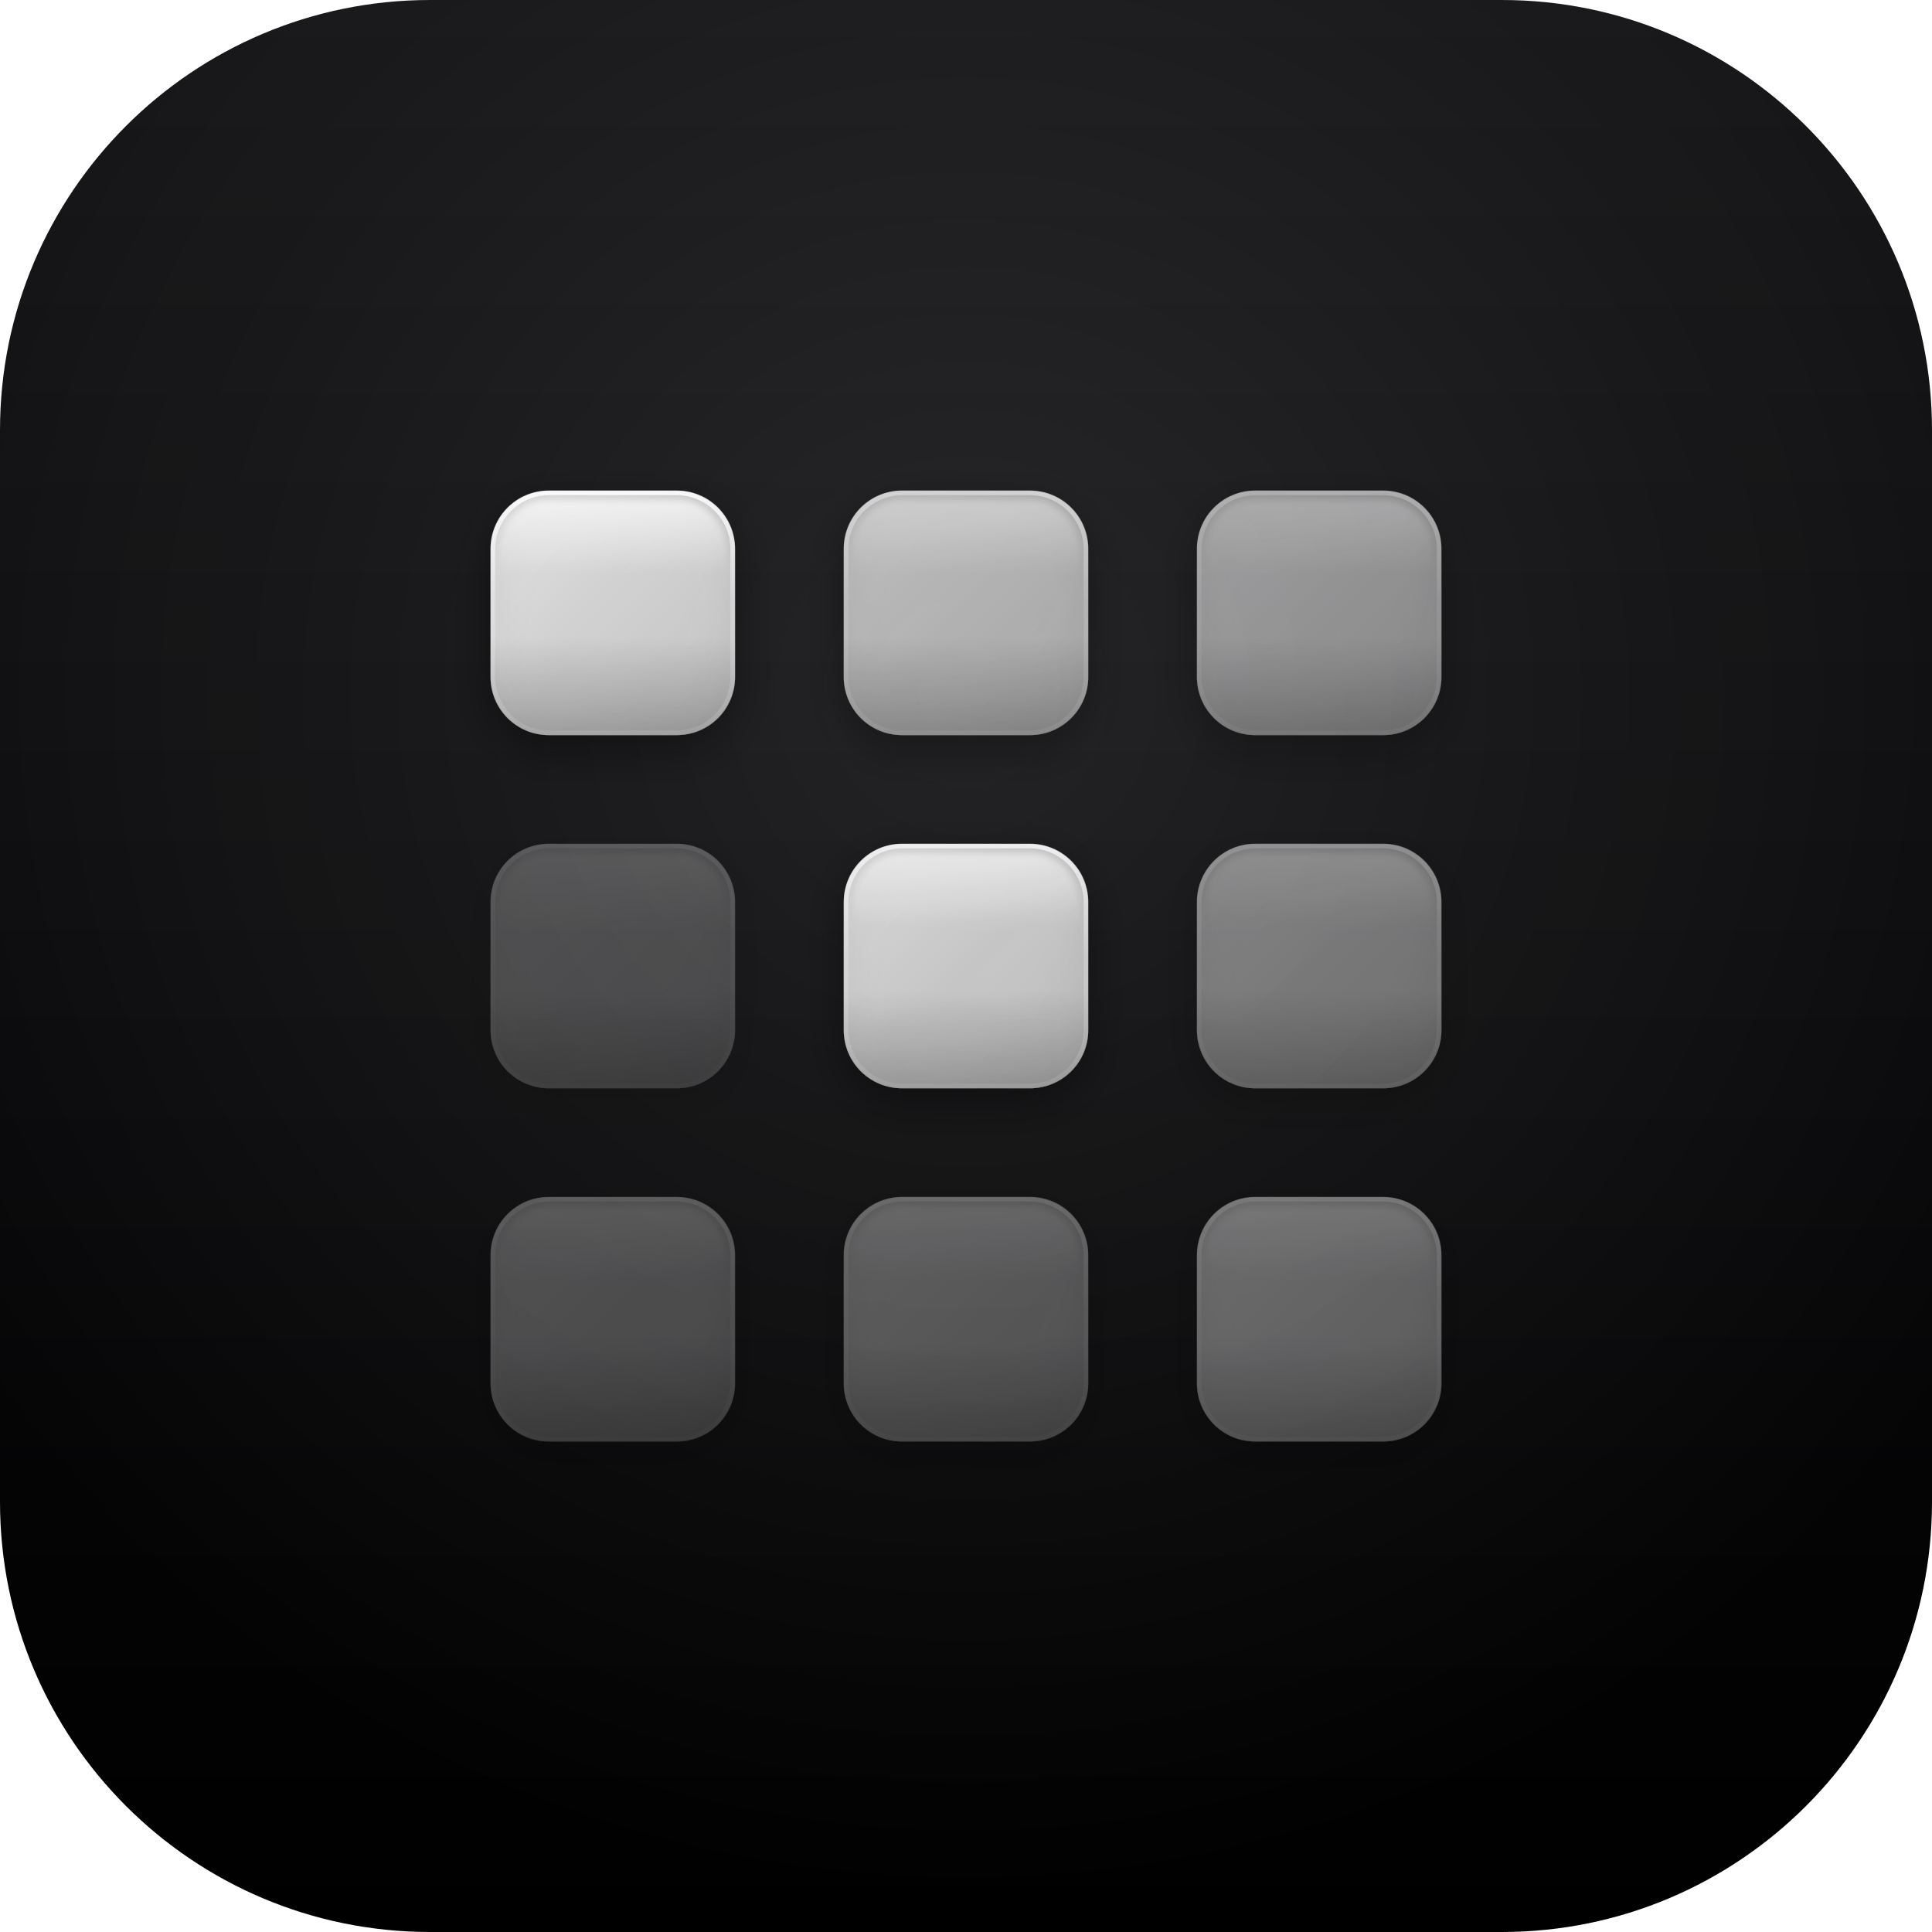
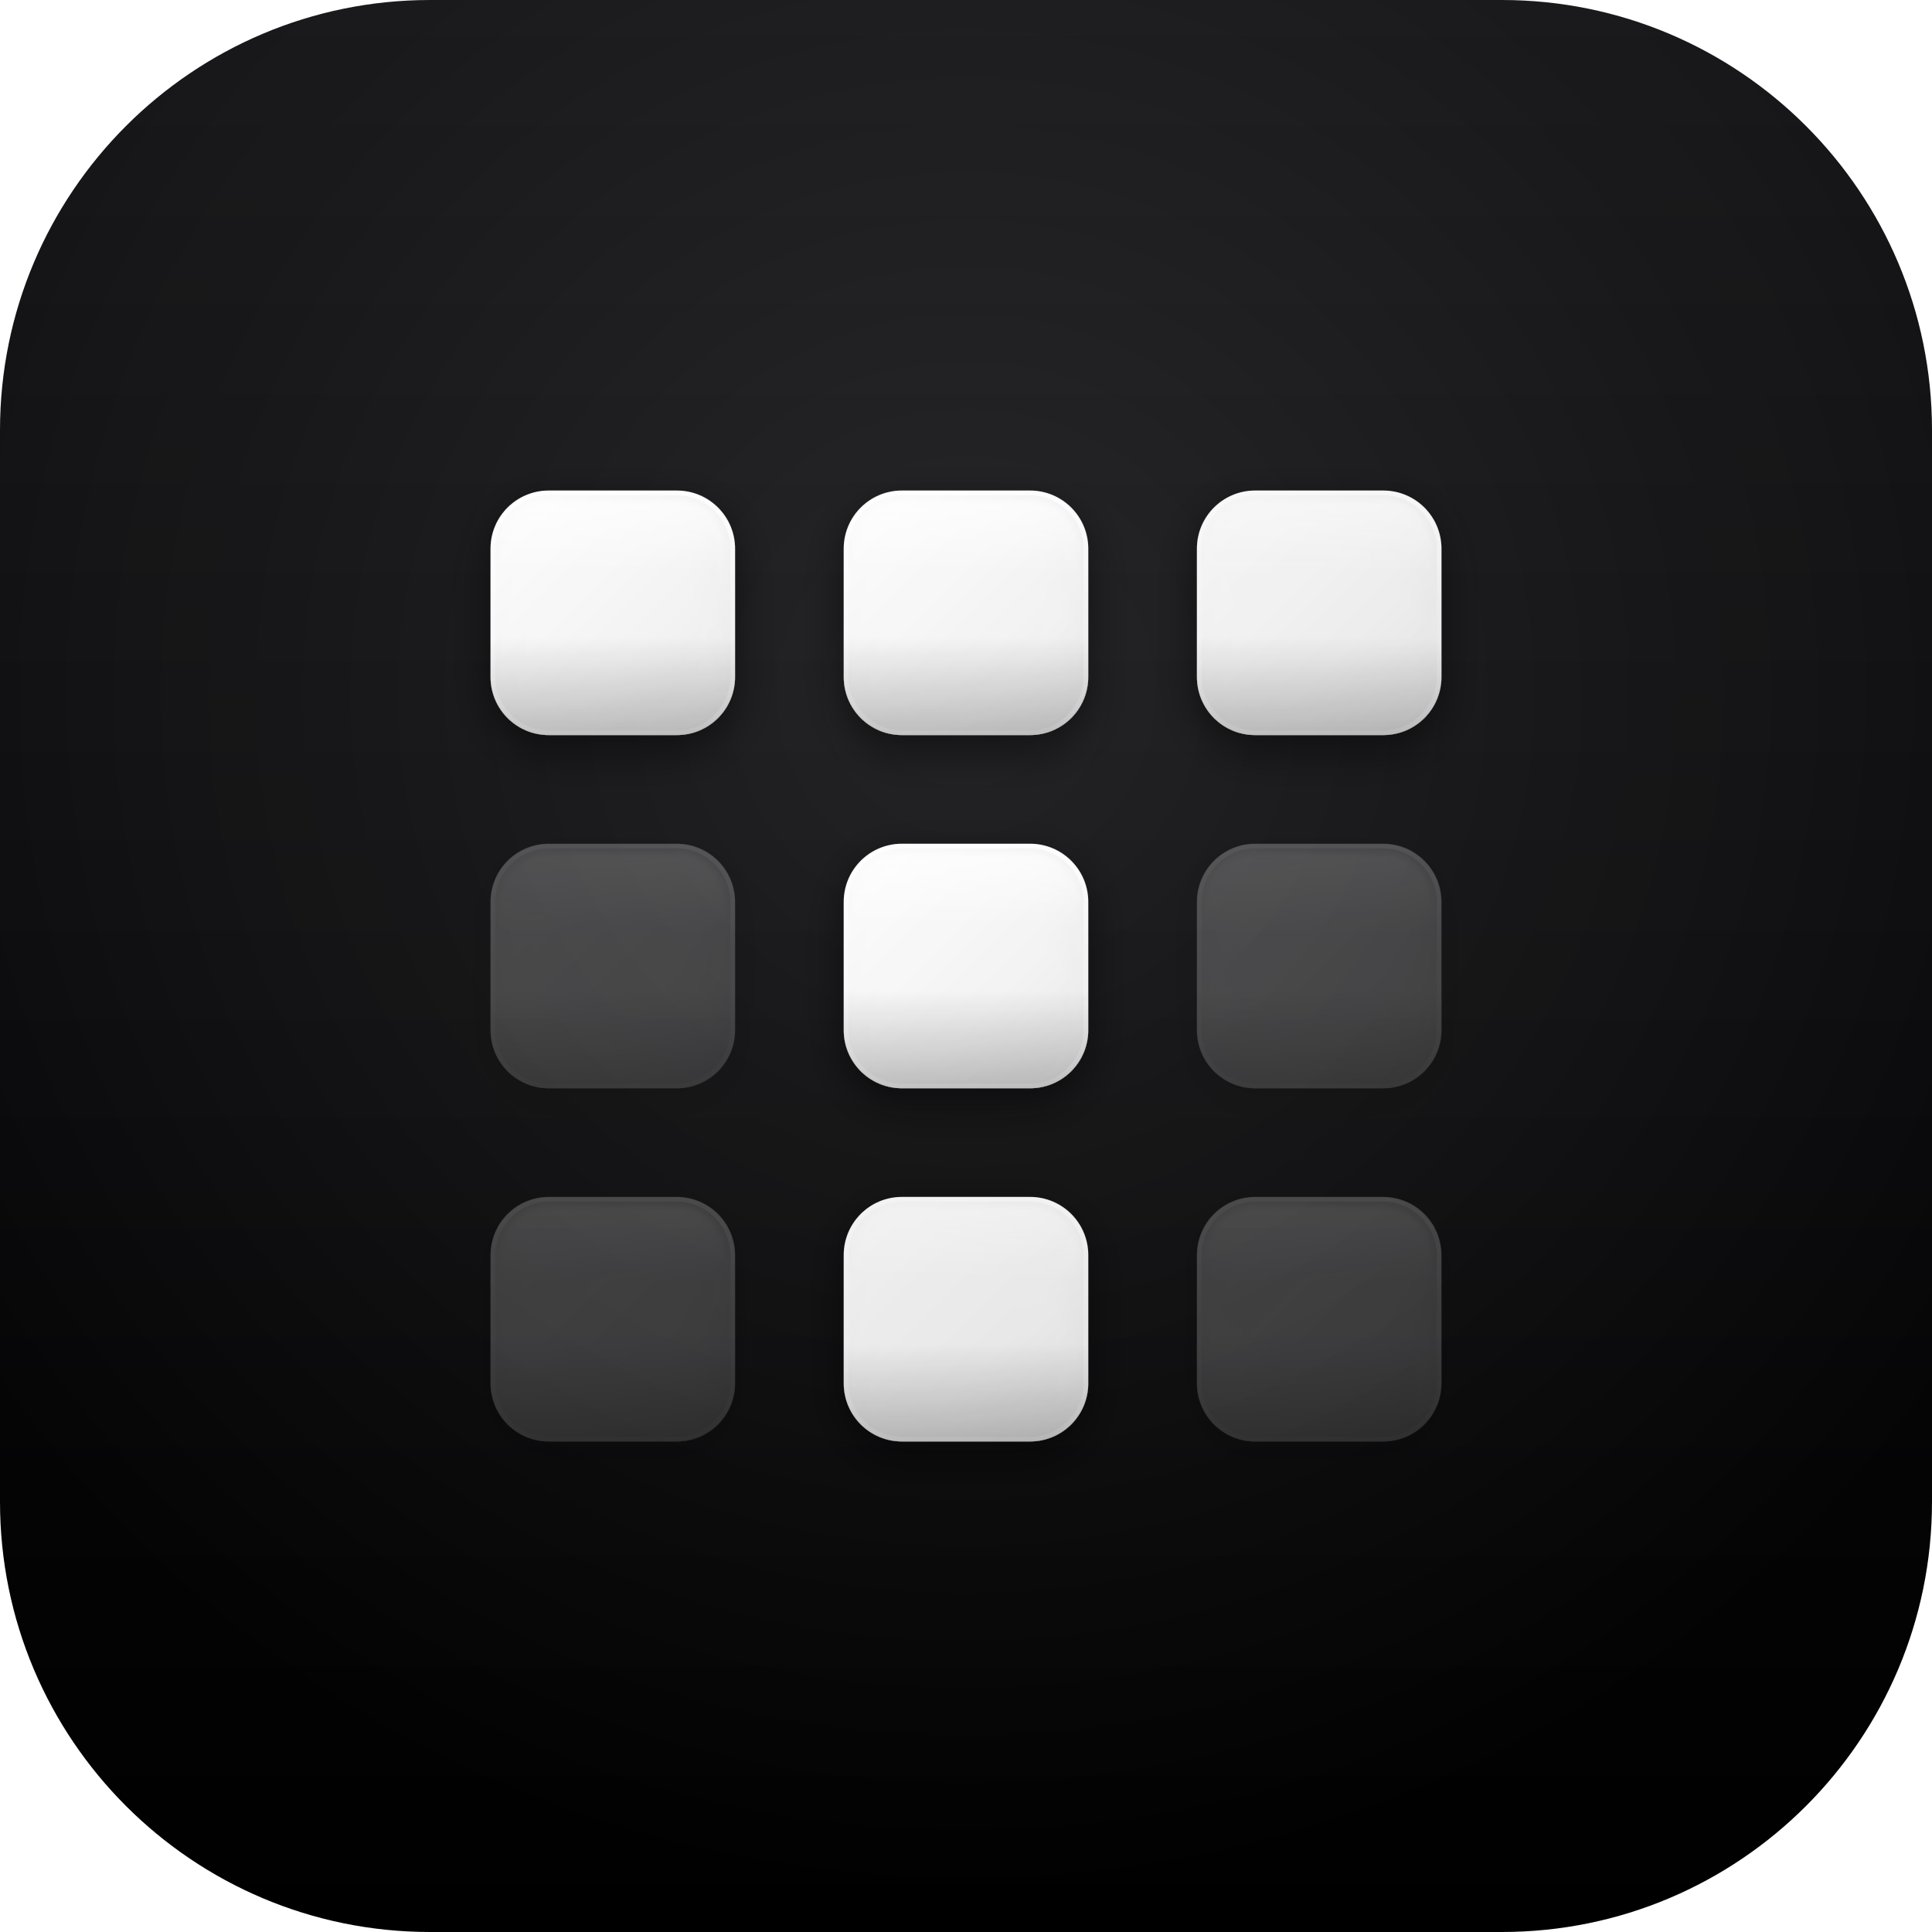
<svg xmlns="http://www.w3.org/2000/svg" viewBox="0 0 512 512" width="1024" height="1024" role="img" aria-label="termio">
  <defs>
    <linearGradient id="bg" x1="0" y1="0" x2="0" y2="1">
      <stop offset="0" stop-color="#141417" />
      <stop offset="0.55" stop-color="#08080a" />
      <stop offset="1" stop-color="#000000" />
    </linearGradient>
    <radialGradient id="bgGlow" cx="0.5" cy="0.36" r="0.62">
      <stop offset="0" stop-color="#ffffff" stop-opacity="0.10" />
      <stop offset="1" stop-color="#ffffff" stop-opacity="0" />
    </radialGradient>
    <linearGradient id="glassFill" x1="0" y1="0" x2="1" y2="1">
      <stop offset="0" stop-color="#ffffff" stop-opacity="0.82" />
      <stop offset="0.5" stop-color="#ffffff" stop-opacity="0.74" />
      <stop offset="1" stop-color="#ffffff" stop-opacity="0.66" />
    </linearGradient>
    <linearGradient id="rim" x1="0" y1="0" x2="0" y2="1">
      <stop offset="0" stop-color="#ffffff" stop-opacity="0.85" />
      <stop offset="0.45" stop-color="#ffffff" stop-opacity="0.28" />
      <stop offset="1" stop-color="#ffffff" stop-opacity="0.10" />
    </linearGradient>
    <linearGradient id="sheen" x1="0" y1="0" x2="0" y2="1">
      <stop offset="0" stop-color="#ffffff" stop-opacity="0.7" />
      <stop offset="0.32" stop-color="#ffffff" stop-opacity="0" />
    </linearGradient>
    <linearGradient id="innerShade" x1="0" y1="0" x2="0" y2="1">
      <stop offset="0.6" stop-color="#000000" stop-opacity="0" />
      <stop offset="1" stop-color="#000000" stop-opacity="0.22" />
    </linearGradient>
    <filter id="cast" x="-60%" y="-60%" width="220%" height="220%">
      <feDropShadow dx="0" dy="5" stdDeviation="7" flood-color="#000000" flood-opacity="0.55" />
    </filter>
    <filter id="soften" x="-40%" y="-40%" width="180%" height="180%">
      <feGaussianBlur stdDeviation="1.1" />
    </filter>
    <g id="tile" transform="scale(0.9)">
      <rect width="80" height="80" rx="19" fill="url(#glassFill)" filter="url(#cast)" />
      <rect width="80" height="80" rx="19" fill="url(#innerShade)" />
      <rect x="3" y="3" width="74" height="74" rx="16" fill="url(#sheen)" filter="url(#soften)" />
      <rect x="0.8" y="0.8" width="78.4" height="78.4" rx="18.4" fill="none" stroke="url(#rim)" stroke-width="1.4" />
    </g>
+     <linearGradient id="glassFillBright" x1="0" y1="0" x2="1" y2="1">
+       <stop offset="0" stop-color="#ffffff" stop-opacity="0.98" />
+       <stop offset="0.5" stop-color="#ffffff" stop-opacity="0.94" />
+       <stop offset="1" stop-color="#ffffff" stop-opacity="0.88" />
+     </linearGradient>
+     <g id="tileBright" transform="scale(0.9)">
+       <rect width="80" height="80" rx="19" fill="url(#glassFillBright)" filter="url(#cast)" />
+       <rect width="80" height="80" rx="19" fill="url(#innerShade)" />
+       <rect x="3" y="3" width="74" height="74" rx="16" fill="url(#sheen)" filter="url(#soften)" />
+       <rect x="0.8" y="0.8" width="78.4" height="78.4" rx="18.4" fill="none" stroke="url(#rim)" stroke-width="1.4" />
+     </g>
  </defs>
  <rect x="0" y="0" width="512" height="512" rx="114" fill="url(#bg)" />
  <rect x="0" y="0" width="512" height="512" rx="114" fill="url(#bgGlow)" />
  <g transform="translate(256 256) scale(0.9) translate(-256 -256)">
-     <use href="#tile" x="220" y="220" opacity="0.95" />
-     <use href="#tile" x="116" y="116" opacity="1.00" />
-     <use href="#tile" x="220" y="116" opacity="0.82" />
-     <use href="#tile" x="324" y="116" opacity="0.66" />
-     <use href="#tile" x="324" y="220" opacity="0.53" />
-     <use href="#tile" x="324" y="324" opacity="0.44" />
-     <use href="#tile" x="220" y="324" opacity="0.37" />
-     <use href="#tile" x="116" y="324" opacity="0.32" />
-     <use href="#tile" x="116" y="220" opacity="0.29" />
+     <use href="#tileBright" x="220" y="220" opacity="1.00" />
+     <use href="#tileBright" x="116" y="116" opacity="1.00" />
+     <use href="#tileBright" x="220" y="116" opacity="1.00" />
+     <use href="#tileBright" x="324" y="116" opacity="0.97" />
+     <use href="#tile" x="324" y="220" opacity="0.26" />
+     <use href="#tile" x="324" y="324" opacity="0.24" />
+     <use href="#tileBright" x="220" y="324" opacity="0.95" />
+     <use href="#tile" x="116" y="324" opacity="0.24" />
+     <use href="#tile" x="116" y="220" opacity="0.26" />
  </g>
</svg>
